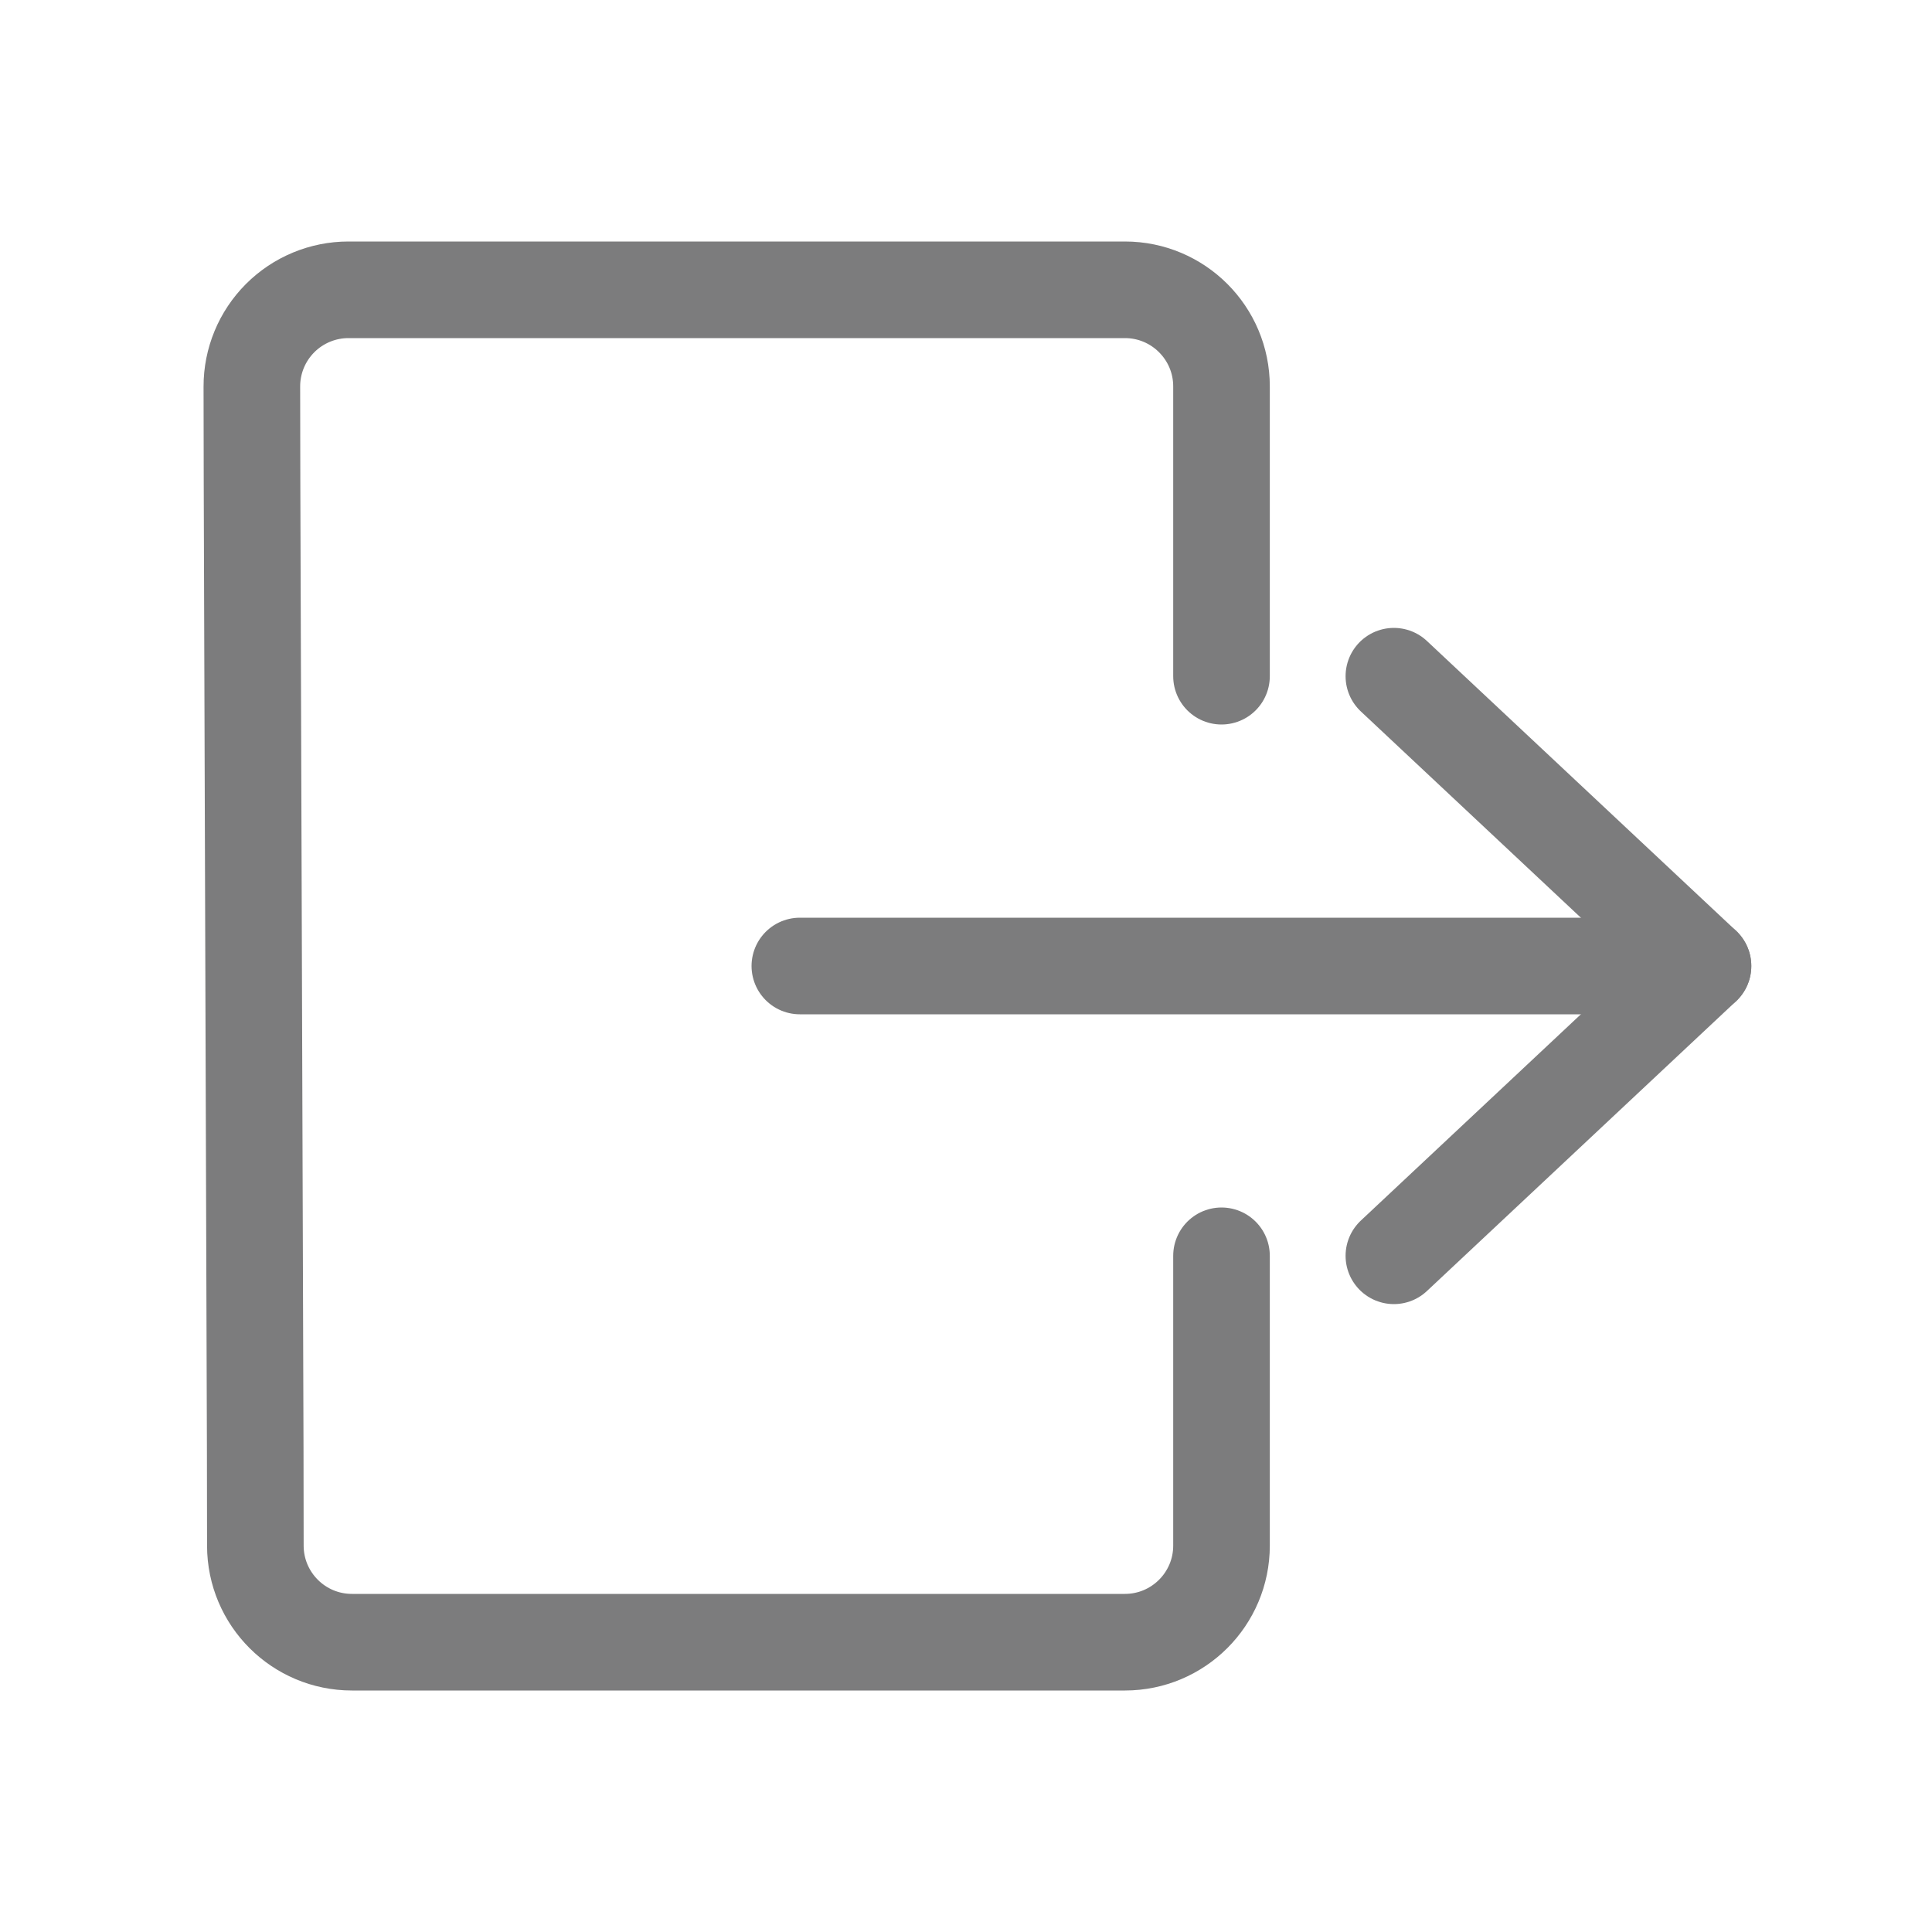
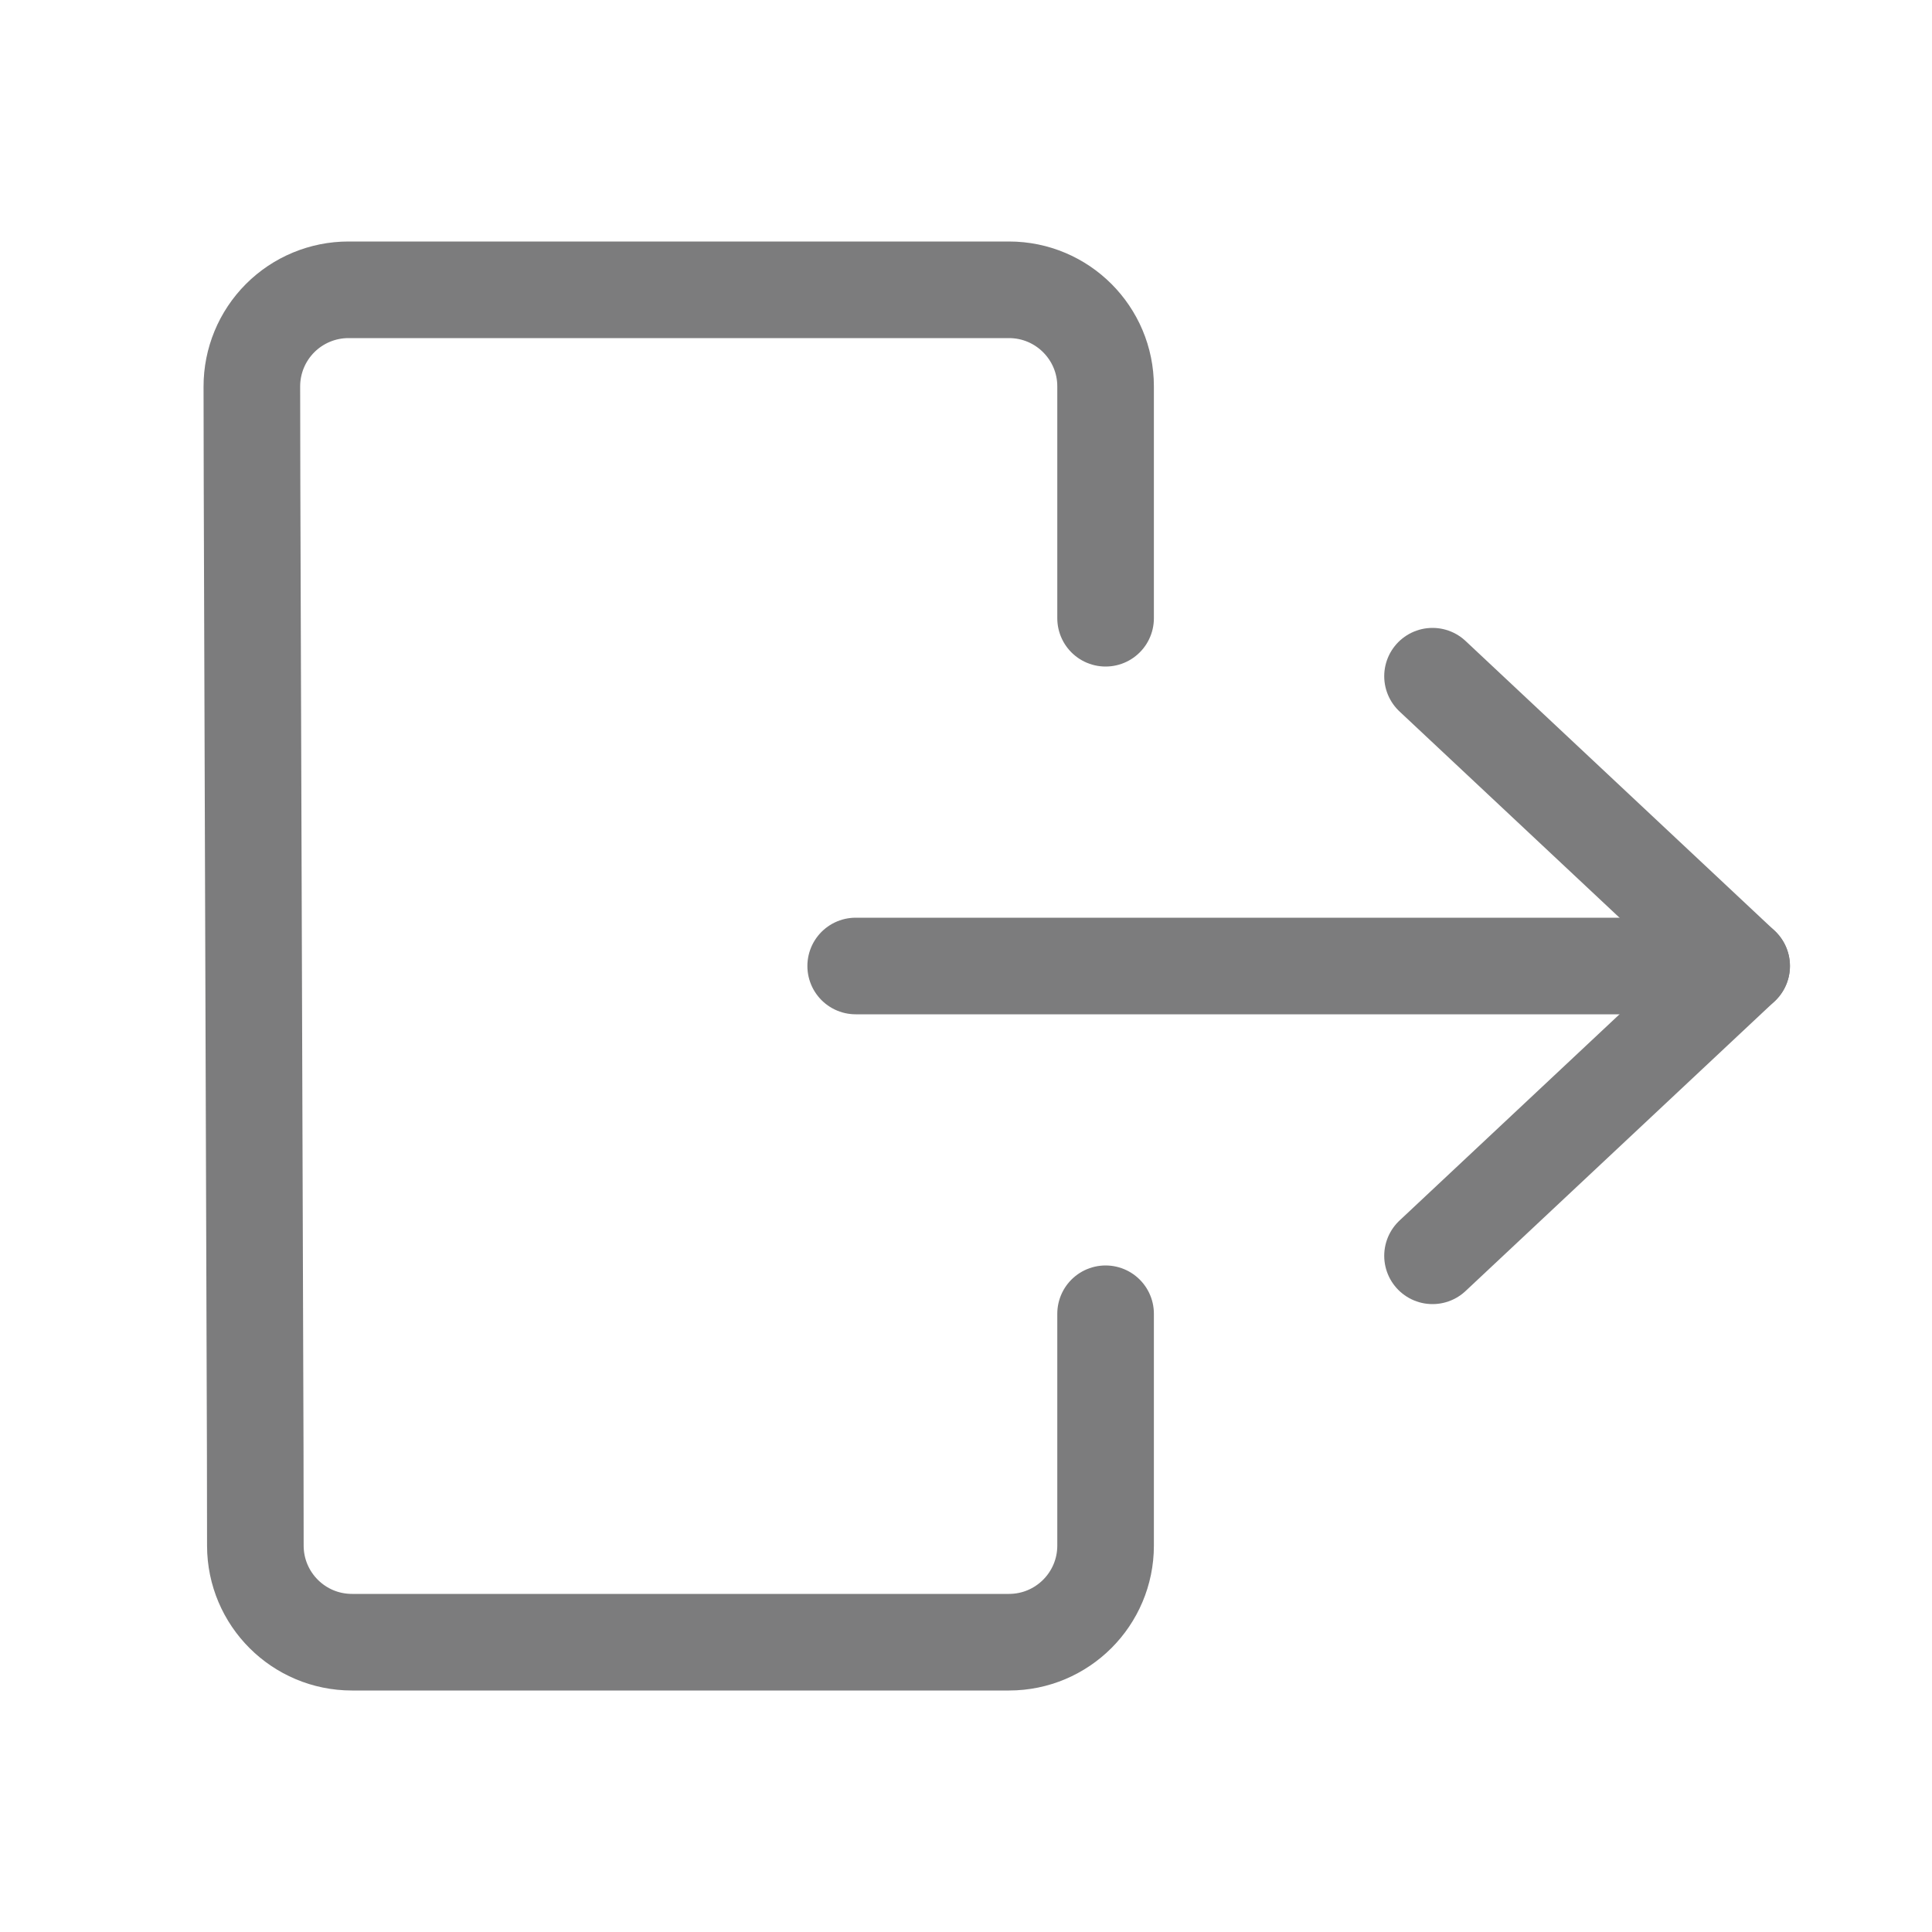
<svg xmlns="http://www.w3.org/2000/svg" width="100%" height="100%" viewBox="0 0 100 100" version="1.1" xml:space="preserve" style="fill-rule:evenodd;clip-rule:evenodd;stroke-linecap:round;stroke-linejoin:round;stroke-miterlimit:1.5;">
  <g>
-     <path d="M63.225,35l0,-10c0,0 0,-2.5 0,-5c0,-2.761 -2.239,-5 -5,-5l-40.189,0c-1.327,0 -2.6,0.528 -3.538,1.467c-0.938,0.94 -1.464,2.214 -1.462,3.541c0.004,2.497 0.009,4.992 0.009,4.992l0.165,50c0,0 0.004,2.505 0.007,5.008c0.005,2.758 2.242,4.992 5,4.992l40.008,0c2.761,0 5,-2.239 5,-5c0,-2.5 0,-5 0,-5l0,-10" style="fill:none;stroke:#7c7c7d;stroke-width:5px;" />
+     <path d="M57.225,32l0,-7l0,-5c0,-2.761 -2.239,-5 -5,-5l-34.189,0c-1.327,0 -2.6,0.528 -3.538,1.467c-0.938,0.94 -1.464,2.214 -1.462,3.541c0.004,2.497 0.009,4.992 0.009,4.992l0.165,50c0,0 0.004,2.505 0.007,5.008c0.005,2.758 2.242,4.992 5,4.992l34.008,0c2.761,0 5,-2.239 5,-5l0,-5l0,-7" style="fill:none;stroke:#7c7c7d;stroke-width:5px;" />
    <g>
-       <path d="M72.147,35l16,15l-16,15" style="fill:none;stroke:#7c7c7d;stroke-width:5px;" />
-       <path d="M41.4,50l46.747,0" style="fill:none;stroke:#7c7c7d;stroke-width:5px;" />
+       <path d="M74.147,35l16,15l-16,15" style="fill:none;stroke:#7c7c7d;stroke-width:5px;" />
+       <path d="M44.29,50l45.857,0" style="fill:none;stroke:#7c7c7d;stroke-width:5px;" />
    </g>
  </g>
</svg>
